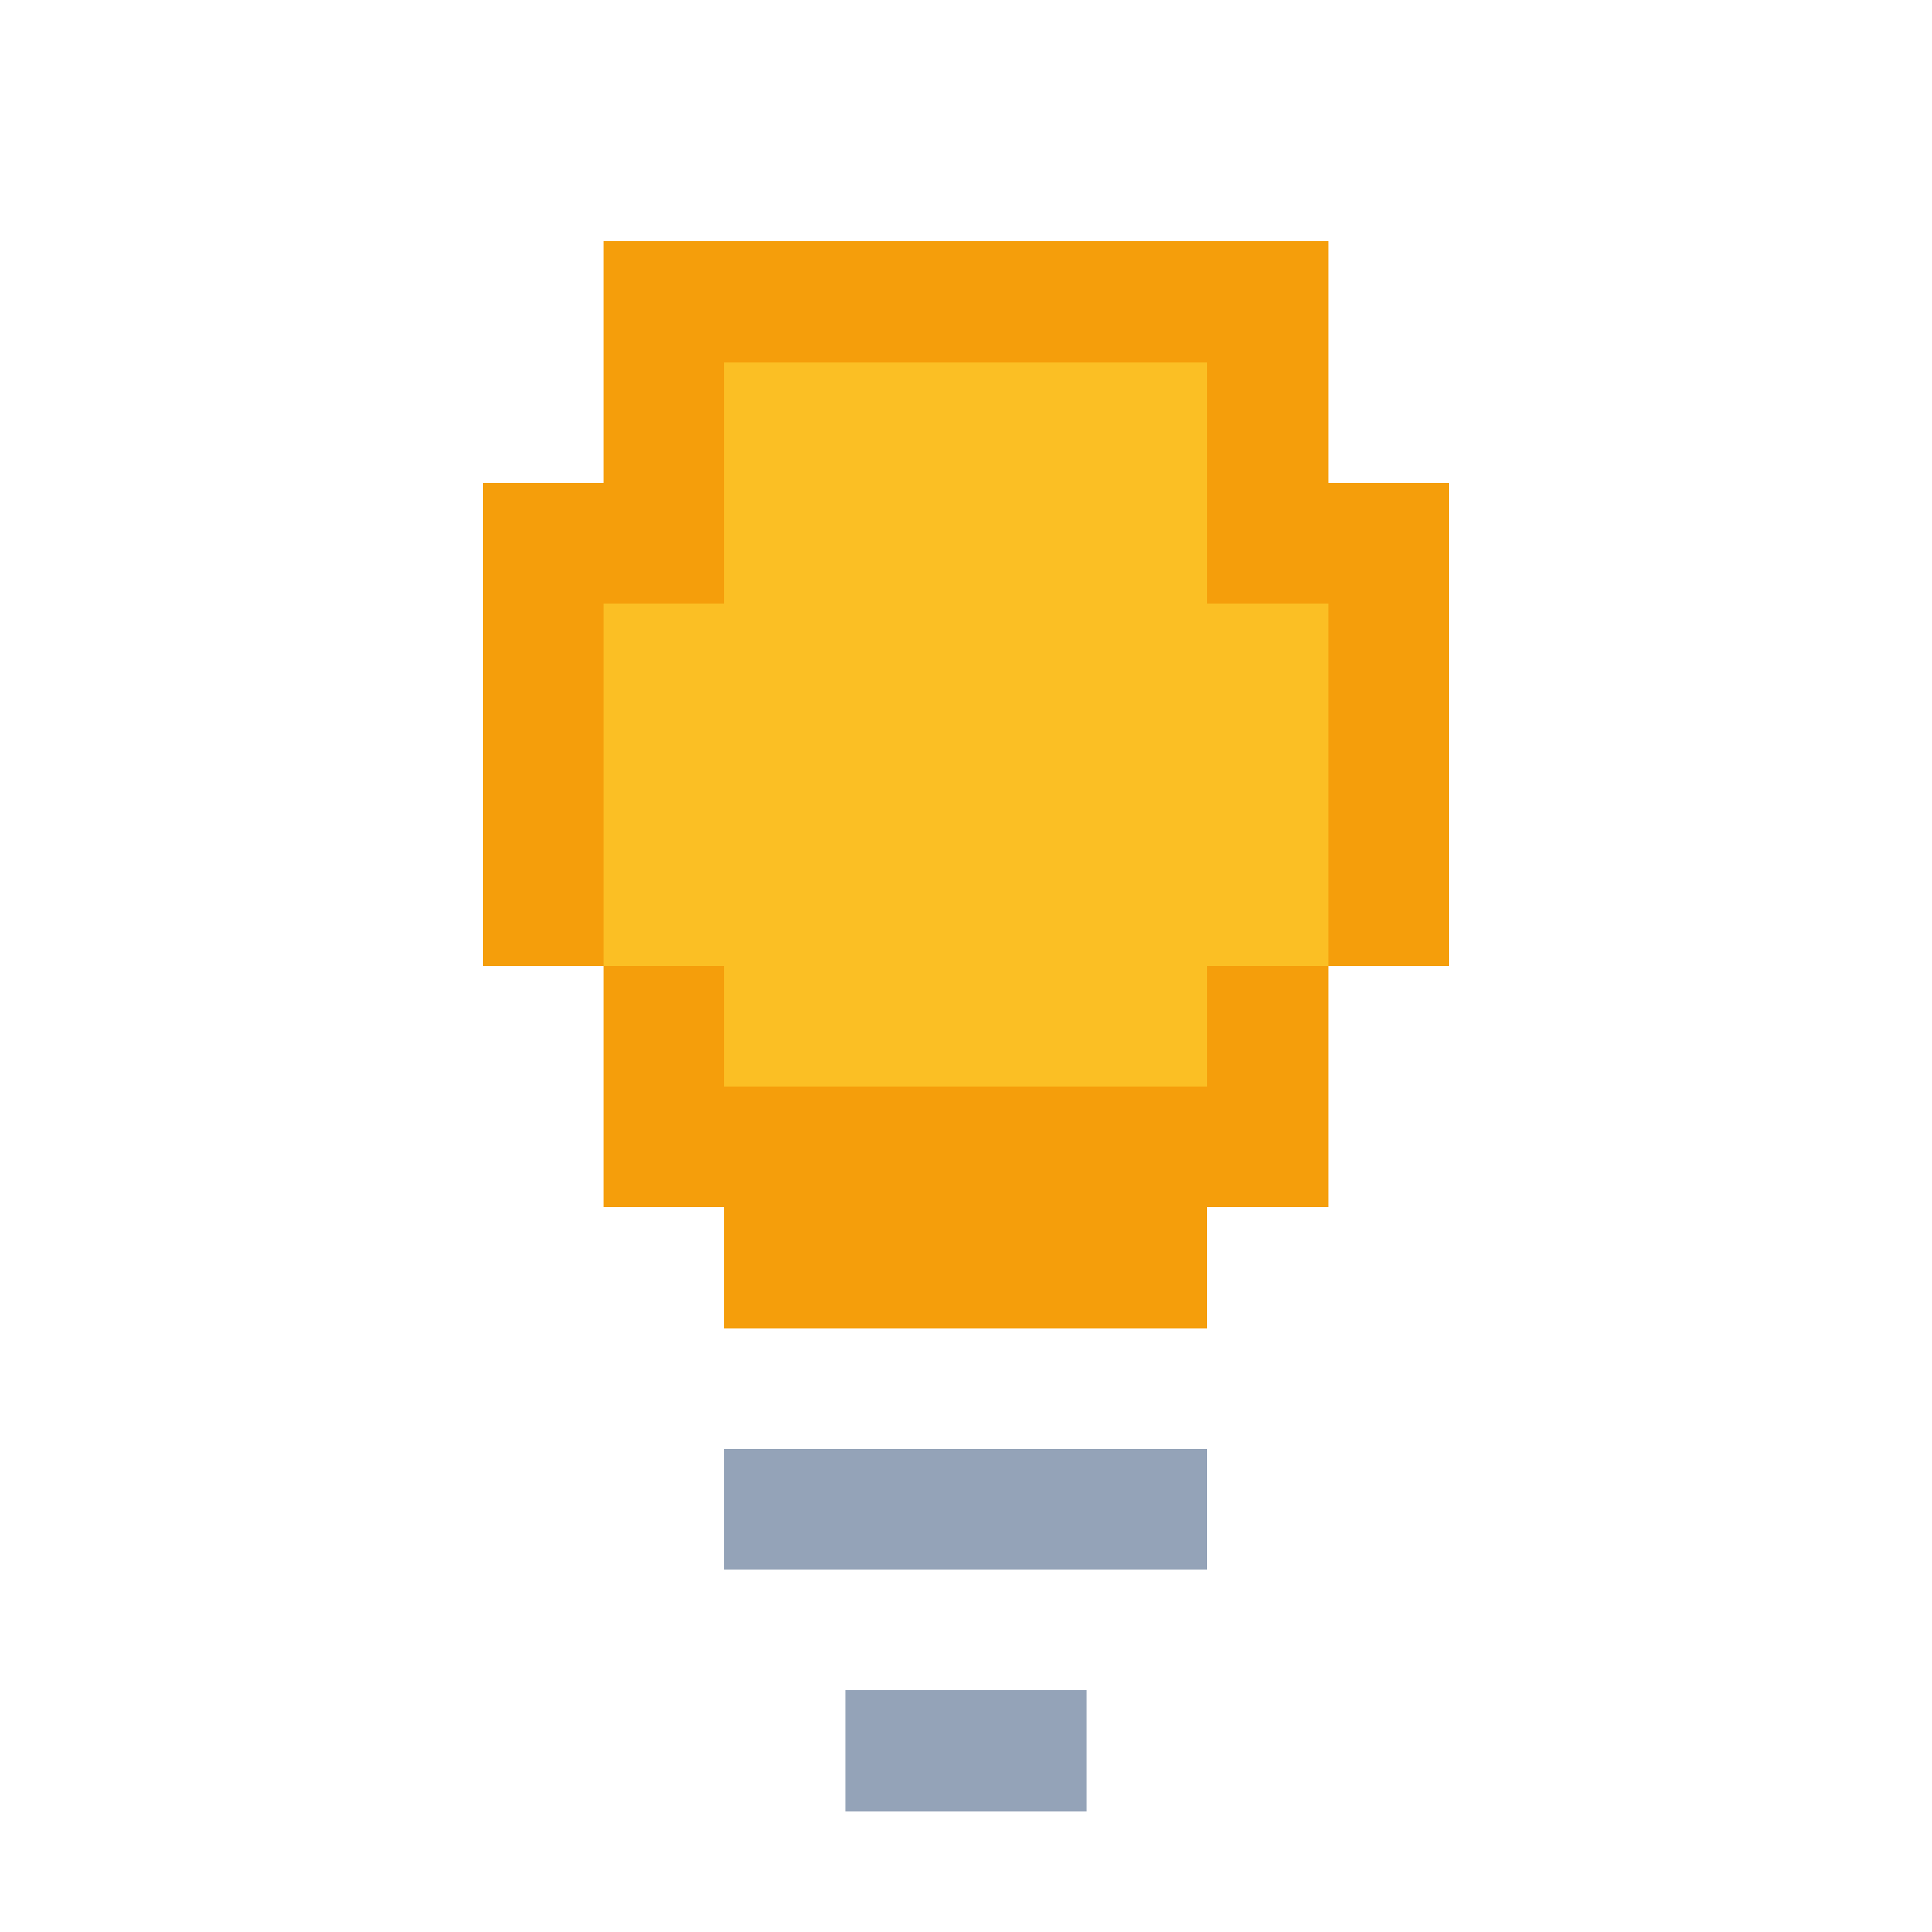
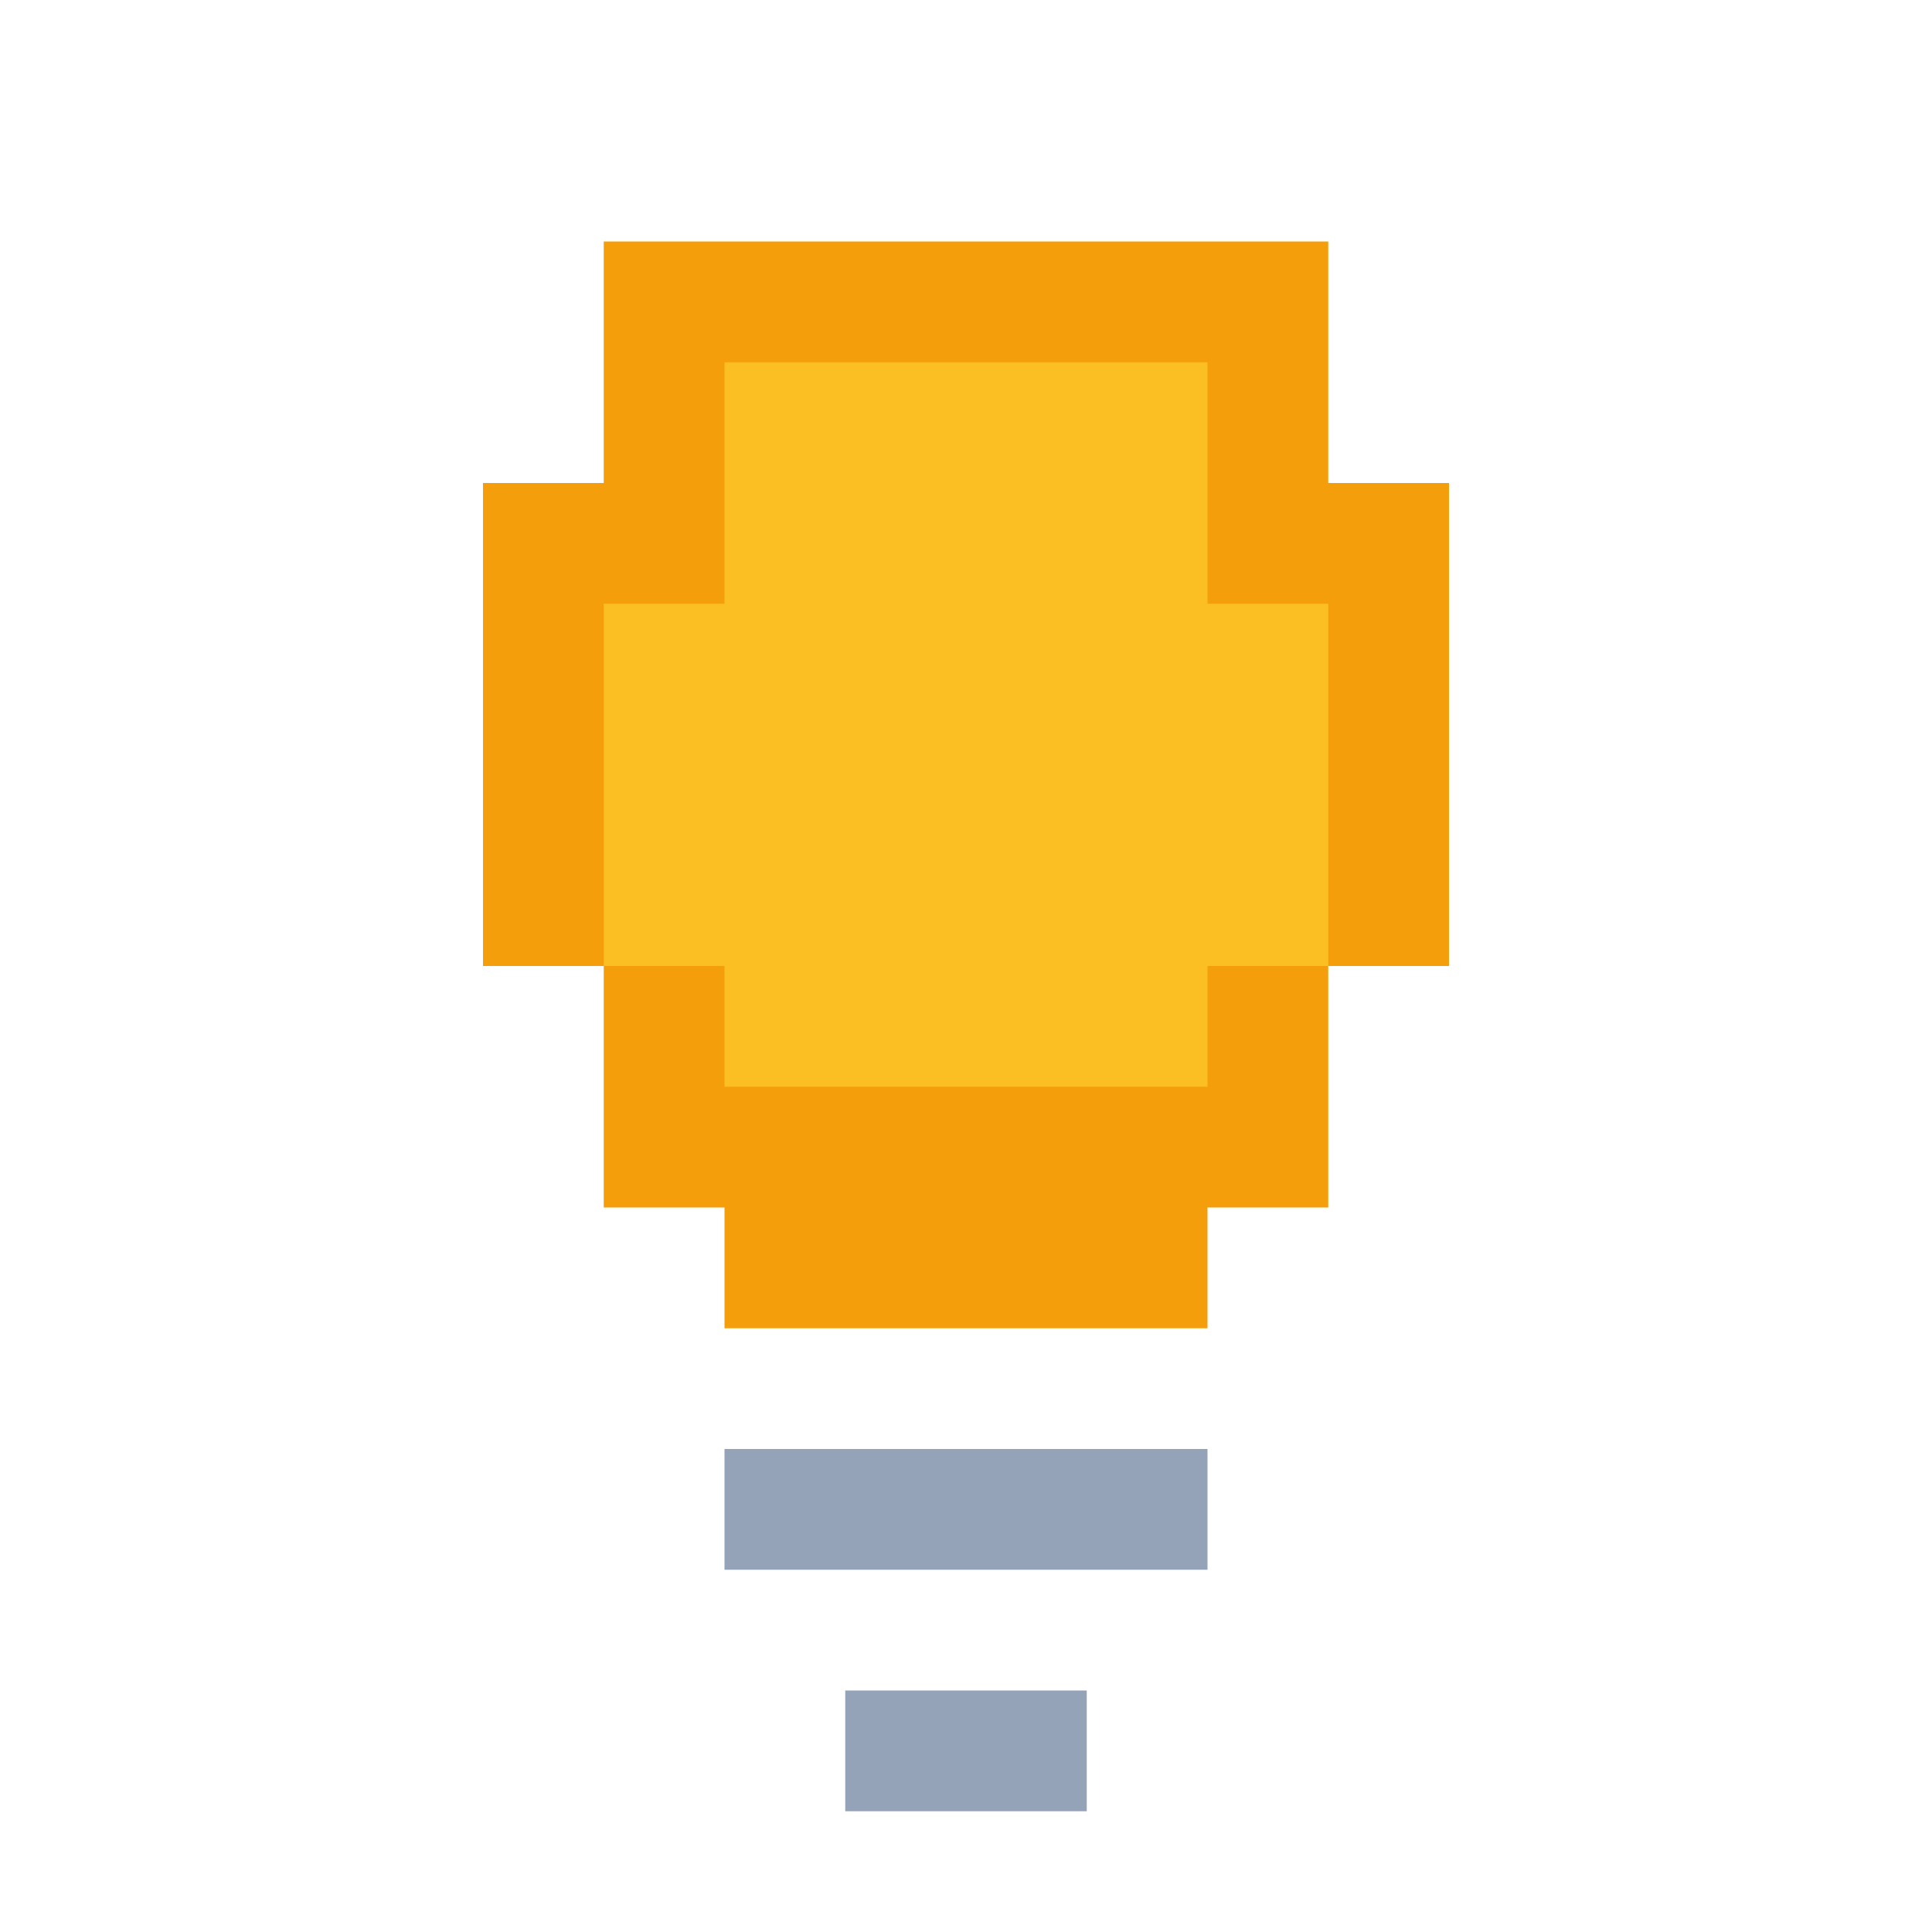
- <svg xmlns="http://www.w3.org/2000/svg" viewBox="0 0 16 16" width="16" height="16" shape-rendering="crispEdges">
+ <svg xmlns="http://www.w3.org/2000/svg" viewBox="0 0 16 16" width="28" height="28">
  <path fill="#f59e0b" d="M5 2h6v2h1v4h-1v2h-1v1H6v-1H5V8H4V4h1V2z" />
  <path fill="#fbbf24" d="M6 3h4v2h1v3h-1v1H6V8H5V5h1V3z" />
  <path fill="#94a3b8" d="M6 12h4v1H6zm1 2h2v1H7z" />
</svg>
